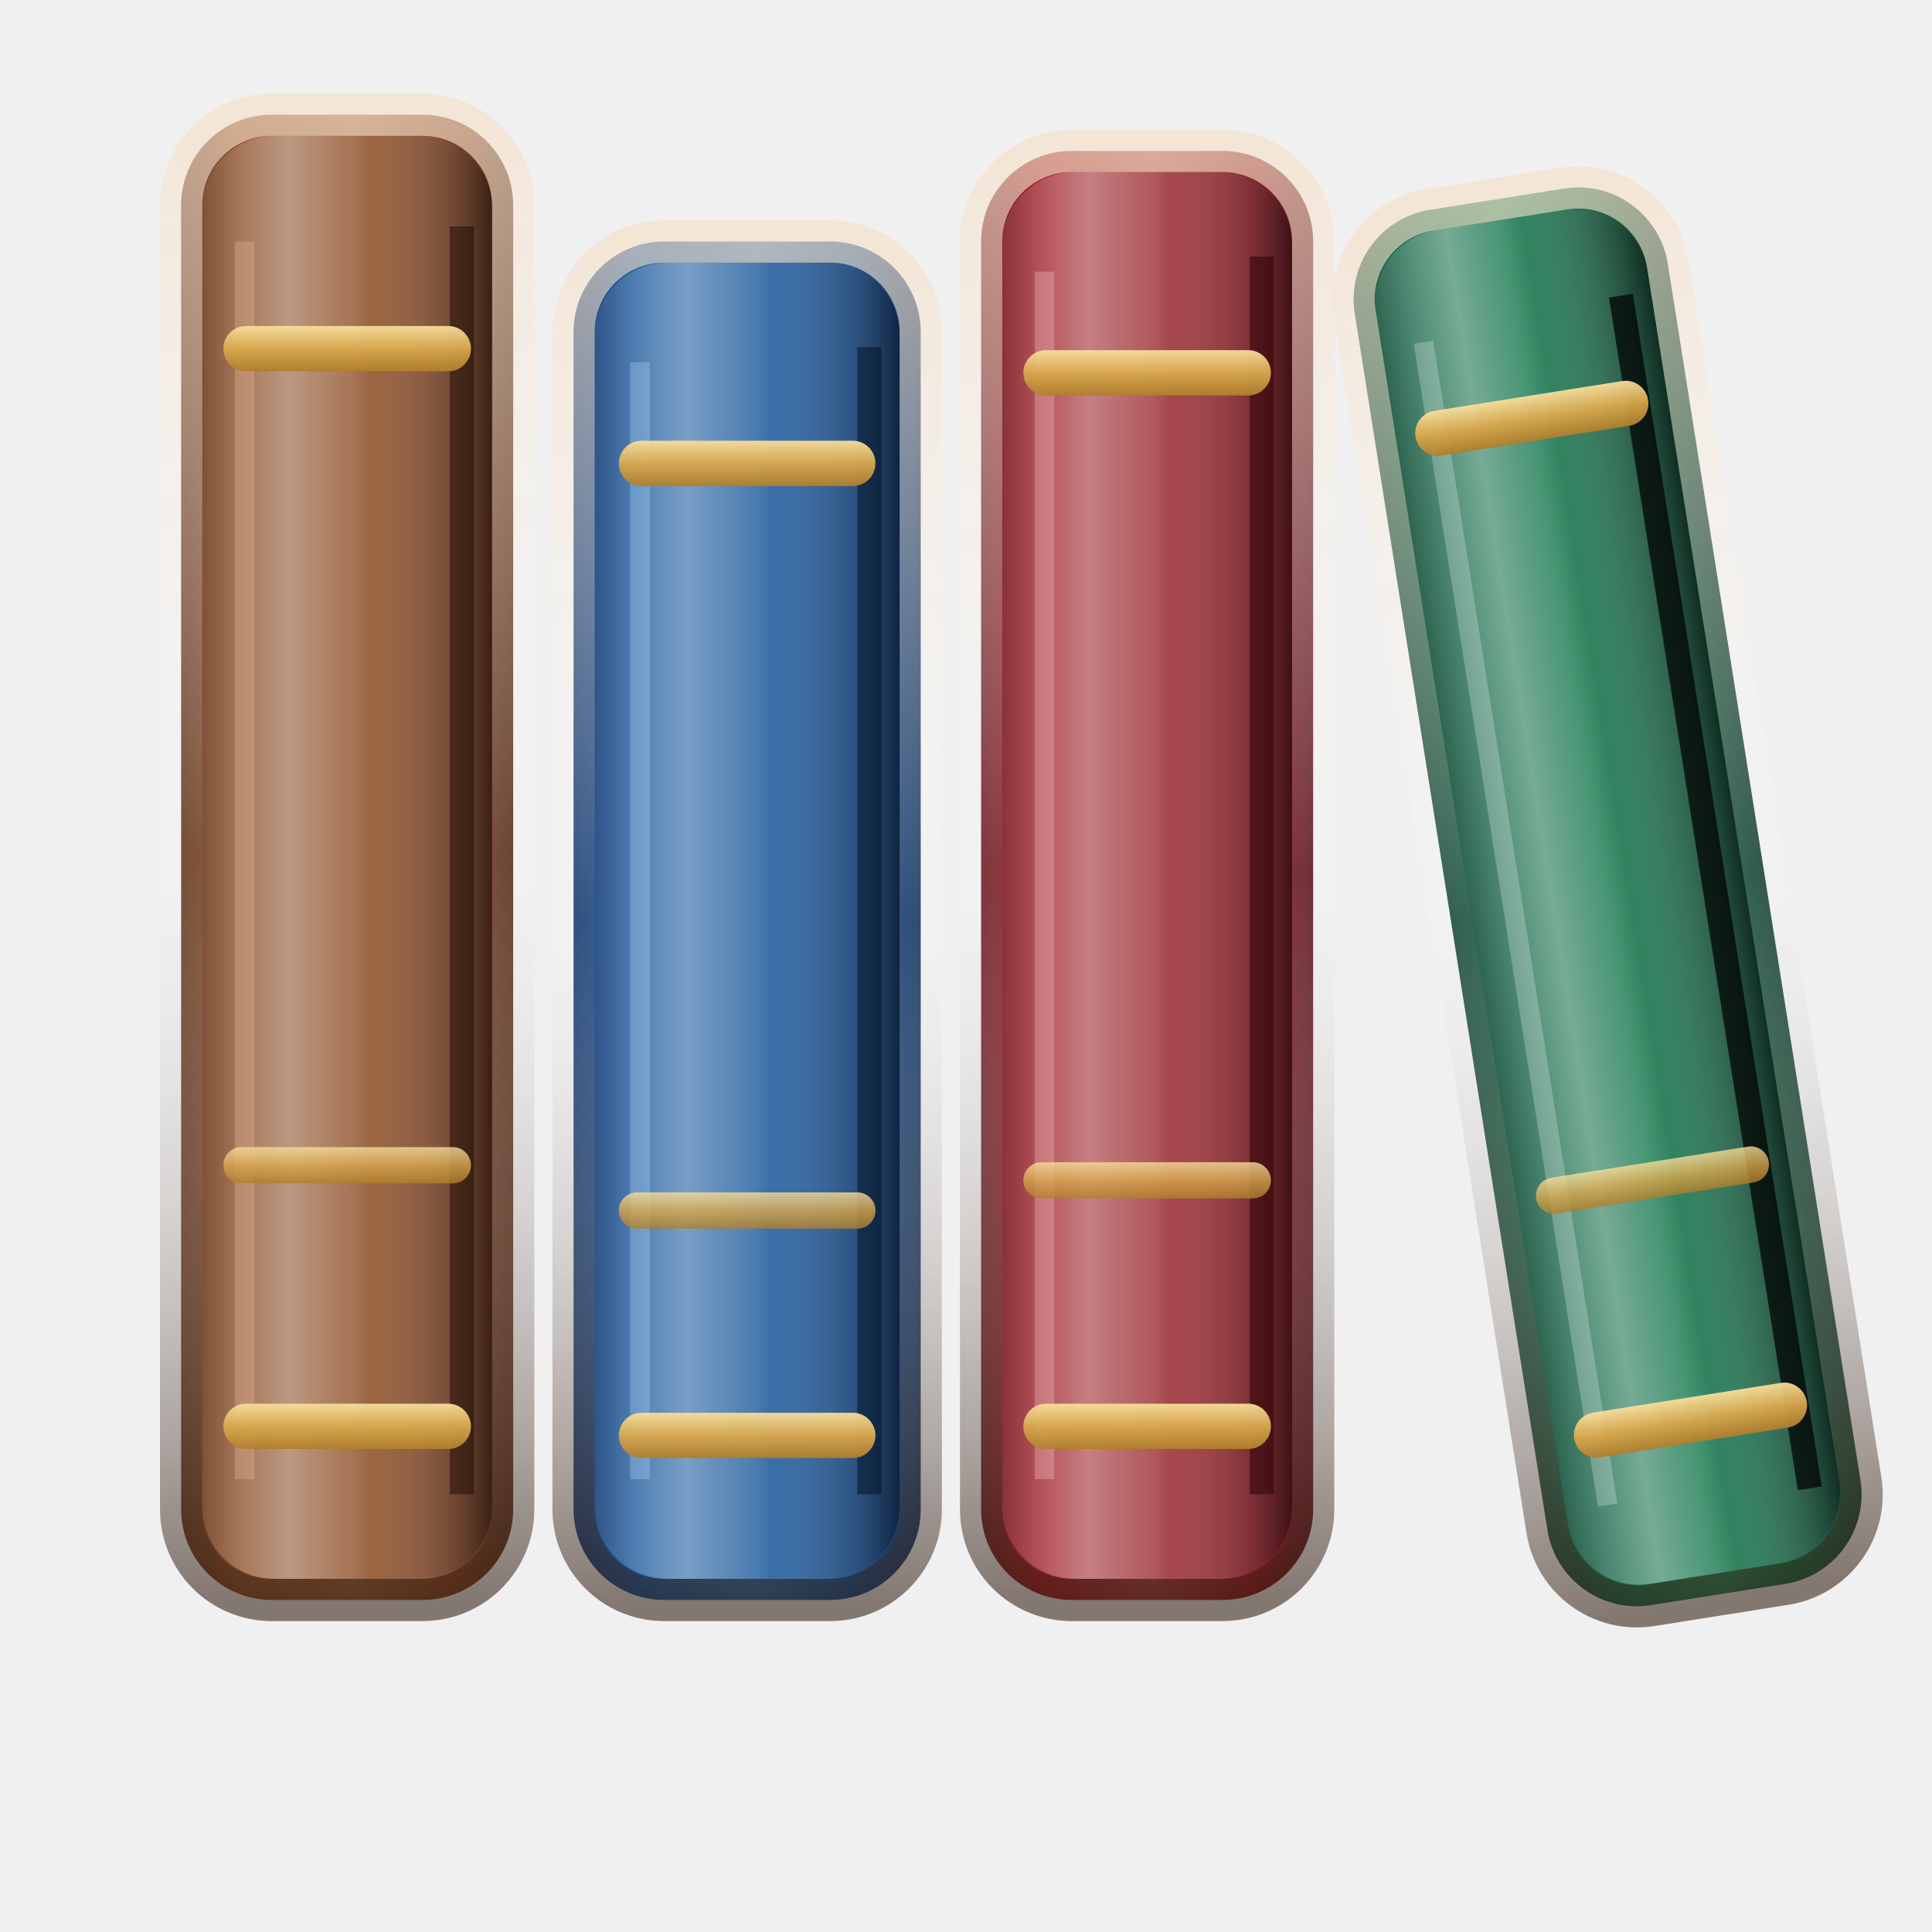
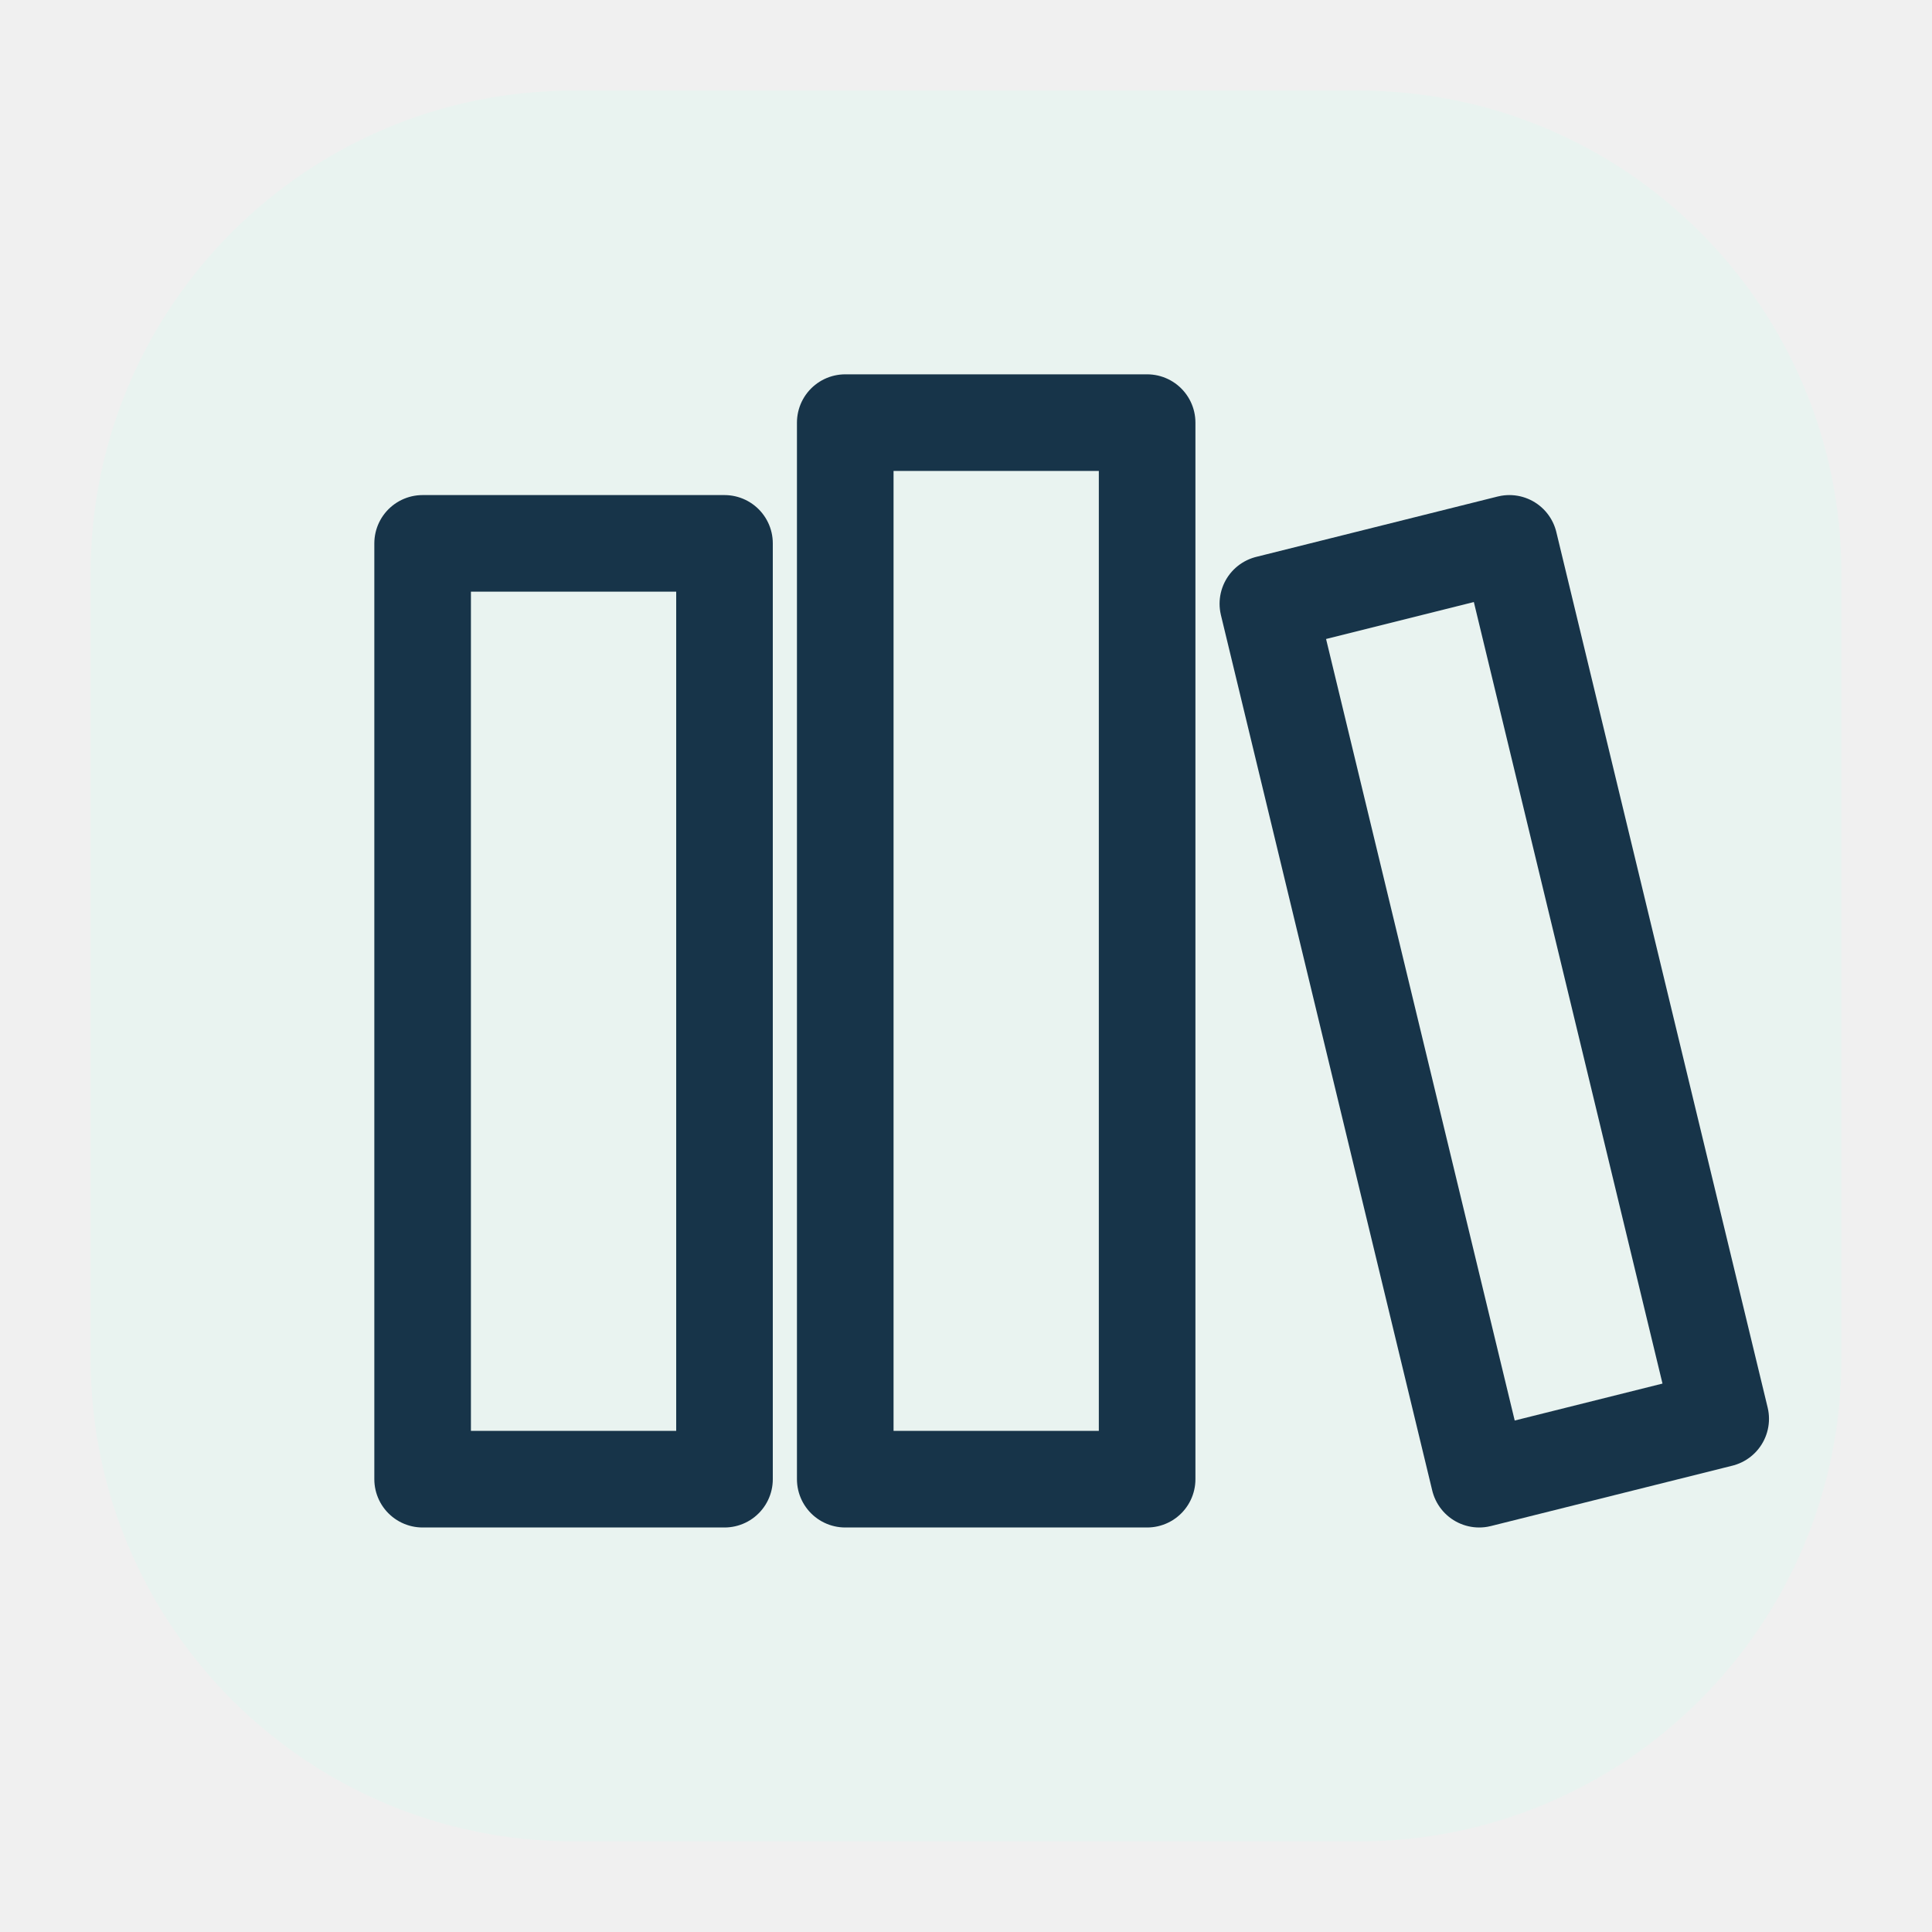
- <svg xmlns="http://www.w3.org/2000/svg" viewBox="0 0 64 64">
-   <defs>
-     <linearGradient id="leatherBrown" x1="0" y1="0" x2="1" y2="0">
-       <stop offset="0" stop-color="#653A22" />
-       <stop offset="0.18" stop-color="#8F522E" />
-       <stop offset="0.52" stop-color="#9A633D" />
-       <stop offset="0.82" stop-color="#814628" />
-       <stop offset="1" stop-color="#58311D" />
-     </linearGradient>
-     <linearGradient id="leatherBlue" x1="0" y1="0" x2="1" y2="0">
-       <stop offset="0" stop-color="#1B3C6E" />
-       <stop offset="0.18" stop-color="#1F5B9D" />
-       <stop offset="0.52" stop-color="#366EA7" />
-       <stop offset="0.82" stop-color="#1A5091" />
-       <stop offset="1" stop-color="#183761" />
-     </linearGradient>
-     <linearGradient id="leatherRed" x1="0" y1="0" x2="1" y2="0">
-       <stop offset="0" stop-color="#6E1F25" />
-       <stop offset="0.18" stop-color="#A0232C" />
-       <stop offset="0.52" stop-color="#A54549" />
-       <stop offset="0.82" stop-color="#8D2029" />
-       <stop offset="1" stop-color="#5E1921" />
-     </linearGradient>
-     <linearGradient id="leatherGreen" x1="0" y1="0" x2="1" y2="0">
-       <stop offset="0" stop-color="#1D4D3B" />
-       <stop offset="0.2" stop-color="#1E6D4F" />
-       <stop offset="0.5" stop-color="#2A855E" />
-       <stop offset="0.82" stop-color="#1D6547" />
-       <stop offset="1" stop-color="#1B4536" />
-     </linearGradient>
-     <linearGradient id="spineGloss" x1="0" y1="0" x2="1" y2="0">
-       <stop offset="0" stop-color="#FFFFFF" stop-opacity="0.08" />
-       <stop offset="0.3" stop-color="#FFFFFF" stop-opacity="0.38" />
-       <stop offset="0.58" stop-color="#FFFFFF" stop-opacity="0.04" />
-       <stop offset="1" stop-color="#000000" stop-opacity="0.42" />
-     </linearGradient>
-     <linearGradient id="rim" x1="0" y1="0" x2="0" y2="1">
-       <stop offset="0" stop-color="#F5E0C8" stop-opacity="0.65" />
-       <stop offset="0.5" stop-color="#FFFFFF" stop-opacity="0.1" />
-       <stop offset="1" stop-color="#2A1508" stop-opacity="0.55" />
-     </linearGradient>
-     <linearGradient id="gilt" x1="0" y1="0" x2="0" y2="1">
-       <stop offset="0" stop-color="#F7DE9C" />
-       <stop offset="0.5" stop-color="#D9A94E" />
-       <stop offset="1" stop-color="#B07E2C" />
-     </linearGradient>
-   </defs>
-   <g>
-     <rect x="6" y="3.8" width="11" height="49.2" rx="3" fill="url(#leatherBrown)" stroke="url(#rim)" stroke-width="1.4" />
-     <rect x="6.7" y="4.5" width="9.6" height="47.8" rx="2.4" fill="url(#spineGloss)" />
-     <path d="M8.1 8V49" stroke="#F0C7A2" stroke-opacity="0.28" stroke-width="0.65" />
-     <path d="M15.3 7.5V49.5" stroke="#241007" stroke-opacity="0.55" stroke-width="0.8" />
-     <rect x="7.4" y="10.8" width="8.2" height="1.5" rx="0.75" fill="url(#gilt)" opacity="0.95" />
-     <rect x="7.4" y="38" width="8.2" height="1.2" rx="0.6" fill="url(#gilt)" opacity="0.8" />
-     <rect x="7.4" y="46.5" width="8.2" height="1.5" rx="0.75" fill="url(#gilt)" opacity="0.95" />
-   </g>
-   <g>
-     <rect x="19" y="8" width="11.5" height="45" rx="3" fill="url(#leatherBlue)" stroke="url(#rim)" stroke-width="1.4" />
-     <rect x="19.7" y="8.7" width="10.1" height="43.6" rx="2.4" fill="url(#spineGloss)" />
-     <path d="M21.2 12V49" stroke="#B9DCFF" stroke-opacity="0.3" stroke-width="0.65" />
-     <path d="M28.8 11.5V49.5" stroke="#071A31" stroke-opacity="0.62" stroke-width="0.8" />
-     <rect x="20.5" y="14.6" width="8.5" height="1.5" rx="0.75" fill="url(#gilt)" opacity="0.95" />
-     <rect x="20.5" y="39.5" width="8.5" height="1.2" rx="0.6" fill="url(#gilt)" opacity="0.8" />
-     <rect x="20.5" y="46.8" width="8.5" height="1.5" rx="0.75" fill="url(#gilt)" opacity="0.95" />
-   </g>
-   <g>
-     <rect x="32.5" y="5" width="11" height="48" rx="3" fill="url(#leatherRed)" stroke="url(#rim)" stroke-width="1.4" />
-     <rect x="33.2" y="5.7" width="9.6" height="46.6" rx="2.4" fill="url(#spineGloss)" />
-     <path d="M34.6 9V49" stroke="#FFD0D2" stroke-opacity="0.3" stroke-width="0.65" />
-     <path d="M41.8 8.5V49.5" stroke="#35070B" stroke-opacity="0.62" stroke-width="0.8" />
-     <rect x="33.9" y="11.6" width="8.2" height="1.5" rx="0.75" fill="url(#gilt)" opacity="0.95" />
-     <rect x="33.9" y="38.5" width="8.2" height="1.2" rx="0.6" fill="url(#gilt)" opacity="0.8" />
-     <rect x="33.9" y="46.5" width="8.2" height="1.5" rx="0.75" fill="url(#gilt)" opacity="0.95" />
-   </g>
-   <g transform="rotate(-9 62.1 52)">
-     <rect x="51.6" y="5.2" width="10.5" height="46.8" rx="3" fill="url(#leatherGreen)" stroke="url(#rim)" stroke-width="1.4" />
-     <rect x="52.3" y="5.9" width="9.1" height="45.4" rx="2.4" fill="url(#spineGloss)" />
-     <path d="M53.7 9.5V48.5" stroke="#FFFFFF" stroke-opacity="0.24" stroke-width="0.65" />
-     <path d="M60.4 9V49" stroke="#000000" stroke-opacity="0.72" stroke-width="0.8" />
-     <rect x="52.95" y="11.8" width="7.8" height="1.5" rx="0.75" fill="url(#gilt)" opacity="0.95" />
-     <rect x="52.95" y="37.5" width="7.8" height="1.2" rx="0.6" fill="url(#gilt)" opacity="0.8" />
-     <rect x="52.95" y="45.4" width="7.8" height="1.5" rx="0.75" fill="url(#gilt)" opacity="0.95" />
+ <svg xmlns="http://www.w3.org/2000/svg" viewBox="0 0 64 64" fill="none">
+   <rect x="3" y="3" width="58" height="58" rx="16" fill="#E9F3F0" />
+   <g stroke="#173449" stroke-width="3.2" stroke-linecap="round" stroke-linejoin="round">
+     <path d="M14 18h10v31H14ZM28 14h10v35H28ZM42 20l8-2 7 29-8 2Z" />
  </g>
</svg>
